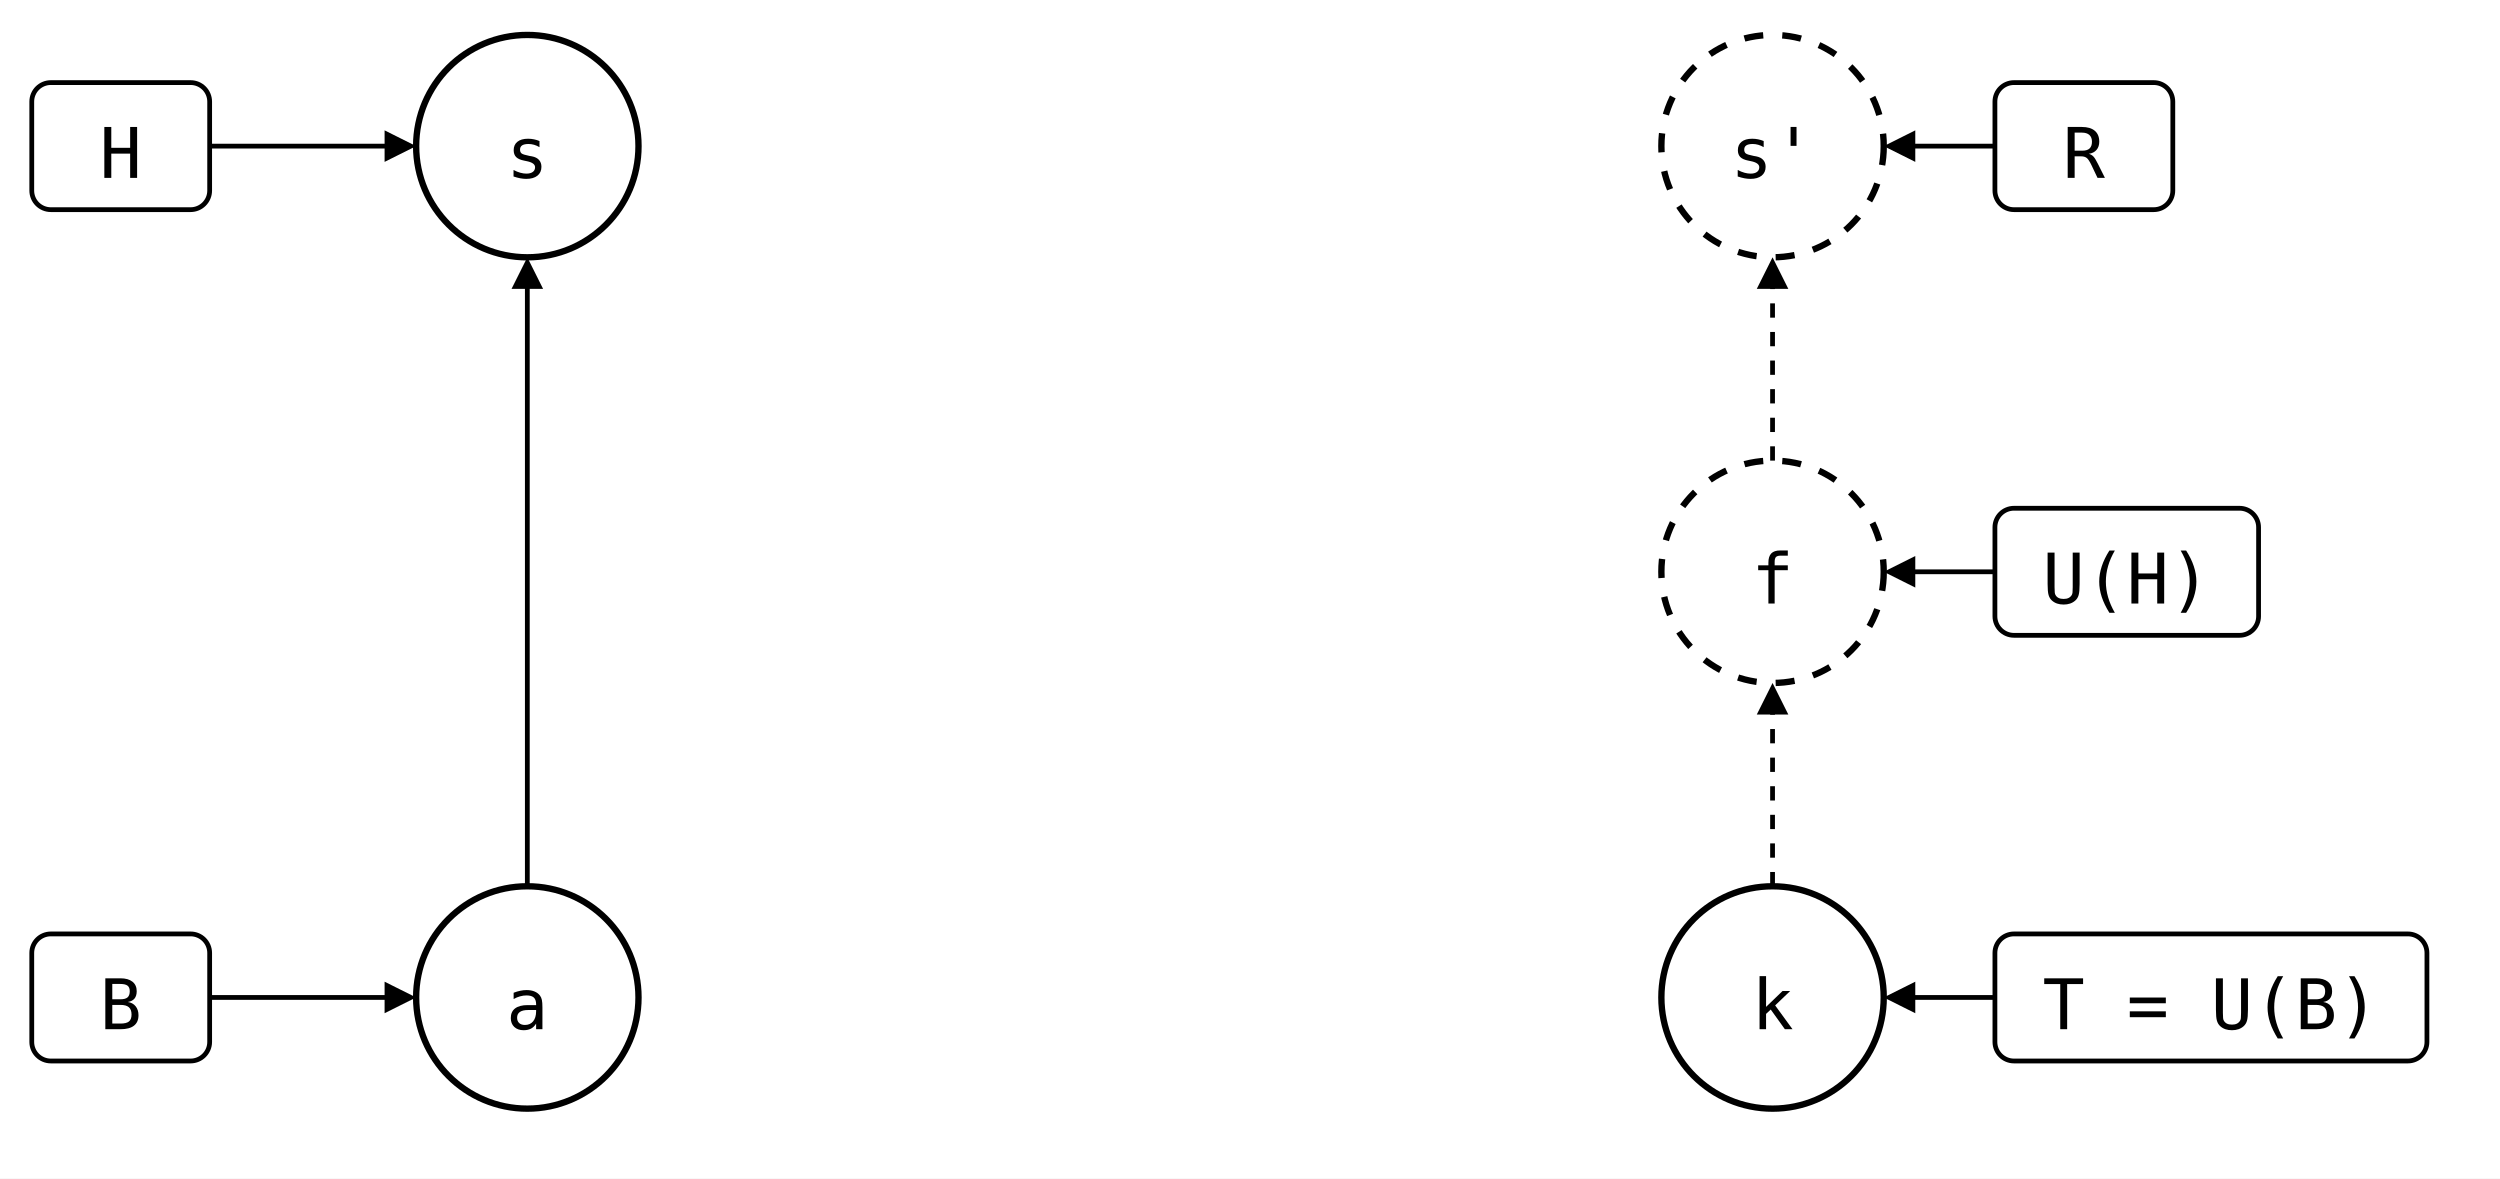
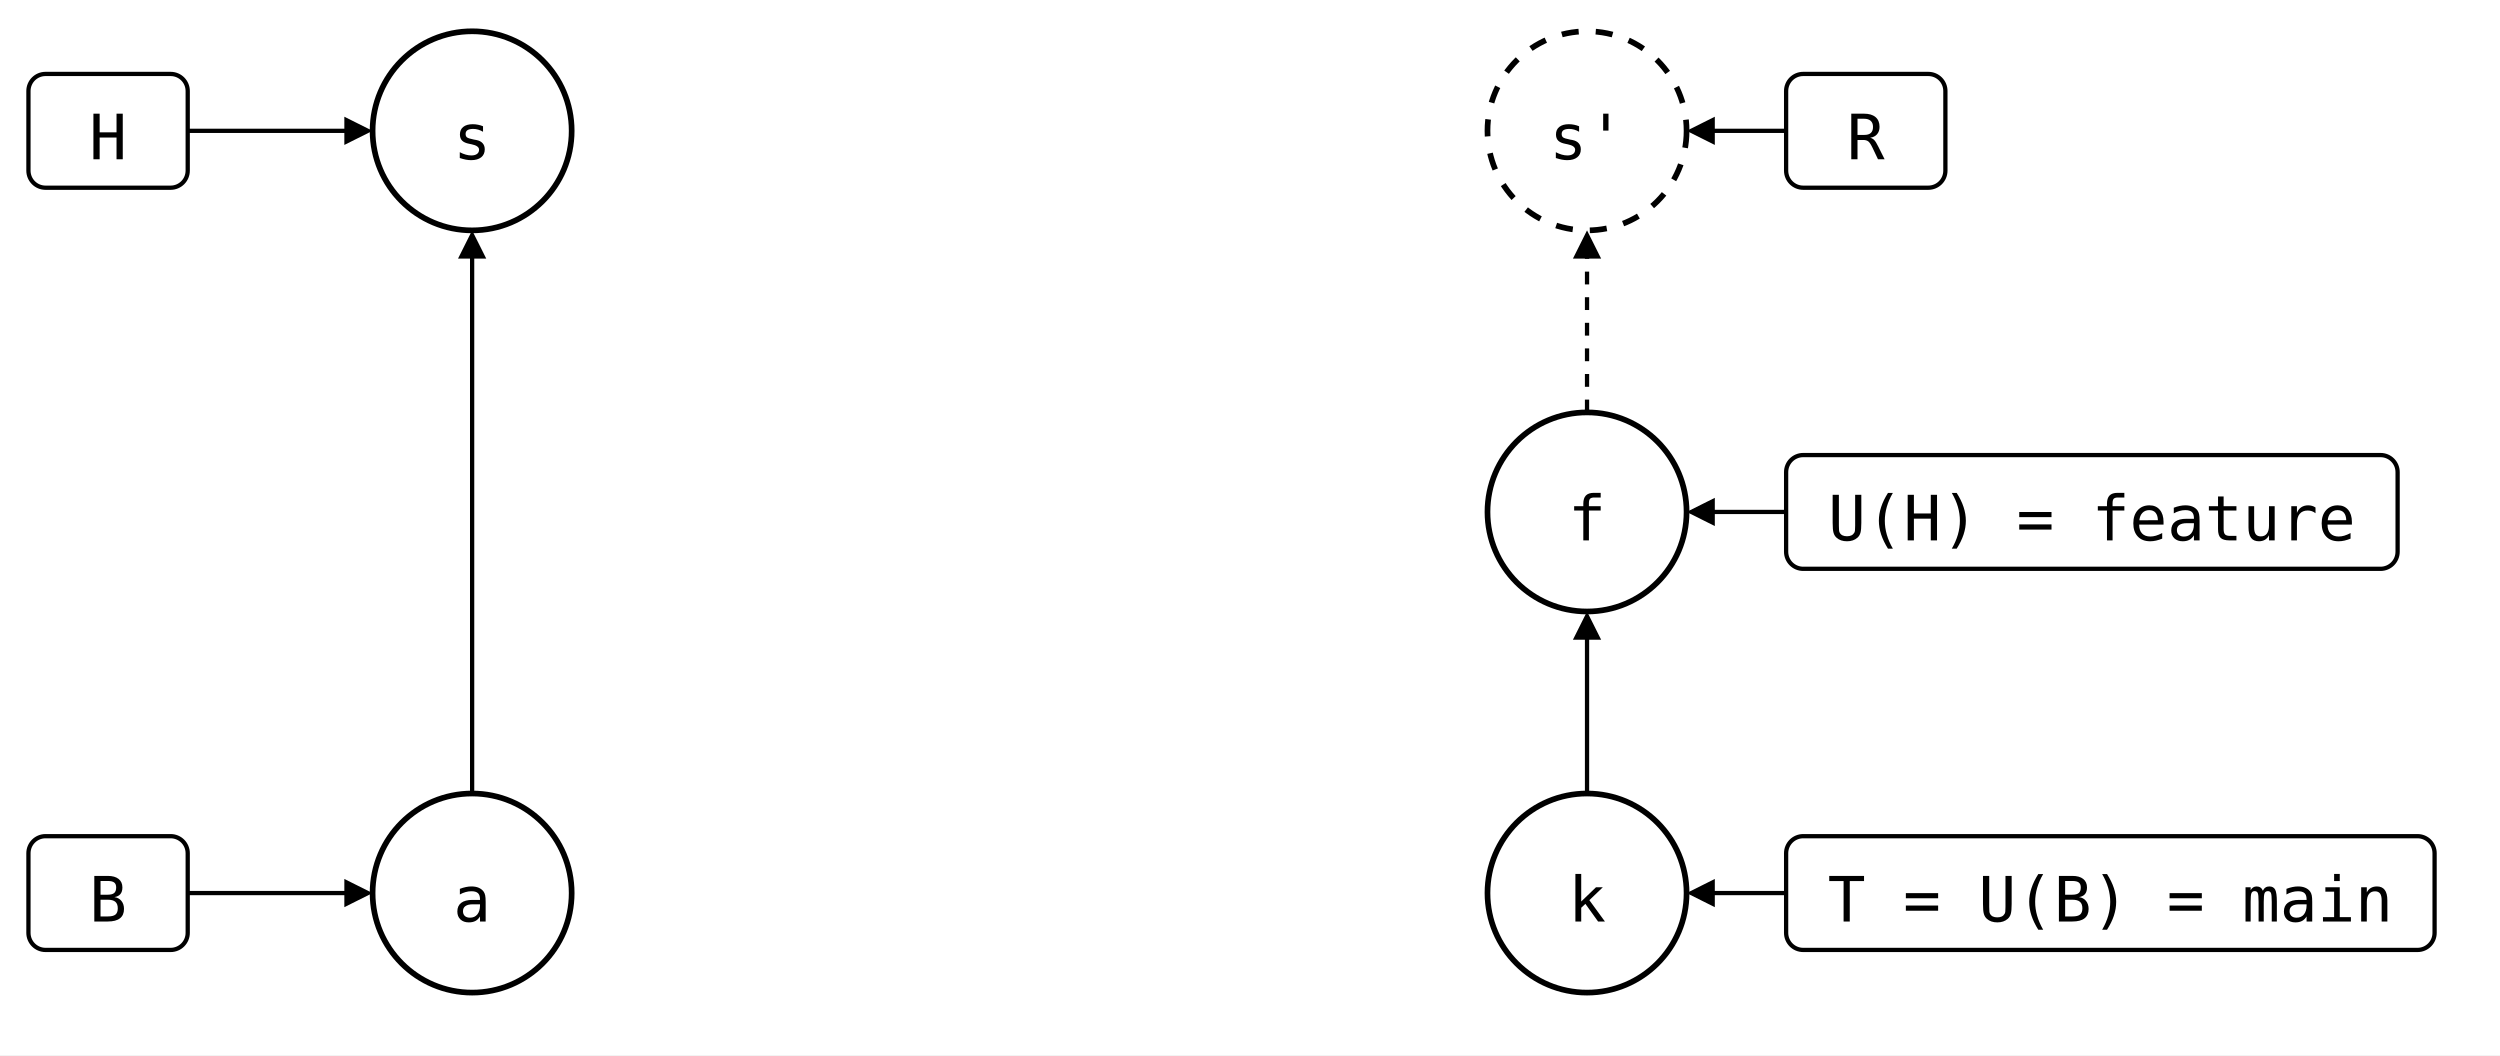
- <svg xmlns="http://www.w3.org/2000/svg" style="background: #ffffff; background-color: light-dark(#ffffff, #121212); color-scheme: light dark;" version="1.1" width="787px" height="371px" viewBox="0 0 787 371" id="ge-svg-gtRwvA1_ZyAGgujMOt7r" content="&lt;mxfile host=&quot;Electron&quot;&gt;&#10;  &lt;diagram name=&quot;local-edit-in-the-squash&quot; id=&quot;local-edit-in-the-squash&quot;&gt;&#10;    &lt;mxGraphModel grid=&quot;0&quot; gridSize=&quot;10&quot; guides=&quot;1&quot; tooltips=&quot;1&quot; connect=&quot;1&quot; arrows=&quot;1&quot; fold=&quot;0&quot; page=&quot;0&quot; pageScale=&quot;1&quot; pageWidth=&quot;850&quot; pageHeight=&quot;1100&quot; background=&quot;#ffffff&quot; math=&quot;0&quot; shadow=&quot;0&quot;&gt;&#10;      &lt;root&gt;&#10;        &lt;mxCell id=&quot;0&quot; /&gt;&#10;        &lt;mxCell id=&quot;1&quot; parent=&quot;0&quot; /&gt;&#10;        &lt;mxCell id=&quot;a&quot; parent=&quot;1&quot; style=&quot;ellipse;aspect=fixed;strokeWidth=2;fontSize=22;fontFamily=Roboto Mono,monospace;&quot; value=&quot;a&quot; vertex=&quot;1&quot;&gt;&#10;          &lt;mxGeometry height=&quot;70&quot; width=&quot;70&quot; x=&quot;229&quot; y=&quot;342&quot; as=&quot;geometry&quot; /&gt;&#10;        &lt;/mxCell&gt;&#10;        &lt;mxCell id=&quot;s&quot; parent=&quot;1&quot; style=&quot;ellipse;aspect=fixed;strokeWidth=2;fontSize=22;fontFamily=Roboto Mono,monospace;&quot; value=&quot;s&quot; vertex=&quot;1&quot;&gt;&#10;          &lt;mxGeometry height=&quot;70&quot; width=&quot;70&quot; x=&quot;229&quot; y=&quot;74&quot; as=&quot;geometry&quot; /&gt;&#10;        &lt;/mxCell&gt;&#10;        &lt;mxCell id=&quot;k&quot; parent=&quot;1&quot; style=&quot;ellipse;aspect=fixed;strokeWidth=2;fontSize=22;fontFamily=Roboto Mono,monospace;&quot; value=&quot;k&quot; vertex=&quot;1&quot;&gt;&#10;          &lt;mxGeometry height=&quot;70&quot; width=&quot;70&quot; x=&quot;621&quot; y=&quot;342&quot; as=&quot;geometry&quot; /&gt;&#10;        &lt;/mxCell&gt;&#10;        &lt;mxCell id=&quot;f&quot; parent=&quot;1&quot; style=&quot;ellipse;aspect=fixed;strokeWidth=2;fontSize=22;fontFamily=Roboto Mono,monospace;dashed=1;&quot; value=&quot;f&quot; vertex=&quot;1&quot;&gt;&#10;          &lt;mxGeometry height=&quot;70&quot; width=&quot;70&quot; x=&quot;621&quot; y=&quot;208&quot; as=&quot;geometry&quot; /&gt;&#10;        &lt;/mxCell&gt;&#10;        &lt;mxCell id=&quot;s_&quot; parent=&quot;1&quot; style=&quot;ellipse;aspect=fixed;strokeWidth=2;fontSize=22;fontFamily=Roboto Mono,monospace;dashed=1;&quot; value=&quot;s&amp;#39;&quot; vertex=&quot;1&quot;&gt;&#10;          &lt;mxGeometry height=&quot;70&quot; width=&quot;70&quot; x=&quot;621&quot; y=&quot;74&quot; as=&quot;geometry&quot; /&gt;&#10;        &lt;/mxCell&gt;&#10;        &lt;mxCell id=&quot;box0&quot; parent=&quot;1&quot; style=&quot;rounded=1;strokeWidth=1.5;fontSize=22;fontFamily=Roboto Mono,monospace;&quot; value=&quot;H&quot; vertex=&quot;1&quot;&gt;&#10;          &lt;mxGeometry height=&quot;40&quot; width=&quot;56&quot; x=&quot;108&quot; y=&quot;89&quot; as=&quot;geometry&quot; /&gt;&#10;        &lt;/mxCell&gt;&#10;        &lt;mxCell id=&quot;e0&quot; edge=&quot;1&quot; parent=&quot;1&quot; source=&quot;box0&quot; style=&quot;endArrow=block;endFill=1;html=1;strokeWidth=1.5;rounded=0;&quot; target=&quot;s&quot;&gt;&#10;          &lt;mxGeometry relative=&quot;1&quot; as=&quot;geometry&quot; /&gt;&#10;        &lt;/mxCell&gt;&#10;        &lt;mxCell id=&quot;box1&quot; parent=&quot;1&quot; style=&quot;rounded=1;strokeWidth=1.5;fontSize=22;fontFamily=Roboto Mono,monospace;&quot; value=&quot;B&quot; vertex=&quot;1&quot;&gt;&#10;          &lt;mxGeometry height=&quot;40&quot; width=&quot;56&quot; x=&quot;108&quot; y=&quot;357&quot; as=&quot;geometry&quot; /&gt;&#10;        &lt;/mxCell&gt;&#10;        &lt;mxCell id=&quot;e1&quot; edge=&quot;1&quot; parent=&quot;1&quot; source=&quot;box1&quot; style=&quot;endArrow=block;endFill=1;html=1;strokeWidth=1.5;rounded=0;&quot; target=&quot;a&quot;&gt;&#10;          &lt;mxGeometry relative=&quot;1&quot; as=&quot;geometry&quot; /&gt;&#10;        &lt;/mxCell&gt;&#10;        &lt;mxCell id=&quot;box2&quot; parent=&quot;1&quot; style=&quot;rounded=1;strokeWidth=1.5;fontSize=22;fontFamily=Roboto Mono,monospace;&quot; value=&quot;T = U(B)&quot; vertex=&quot;1&quot;&gt;&#10;          &lt;mxGeometry height=&quot;40&quot; width=&quot;136&quot; x=&quot;726&quot; y=&quot;357&quot; as=&quot;geometry&quot; /&gt;&#10;        &lt;/mxCell&gt;&#10;        &lt;mxCell id=&quot;e2&quot; edge=&quot;1&quot; parent=&quot;1&quot; source=&quot;box2&quot; style=&quot;endArrow=block;endFill=1;html=1;strokeWidth=1.5;rounded=0;&quot; target=&quot;k&quot;&gt;&#10;          &lt;mxGeometry relative=&quot;1&quot; as=&quot;geometry&quot; /&gt;&#10;        &lt;/mxCell&gt;&#10;        &lt;mxCell id=&quot;box3&quot; parent=&quot;1&quot; style=&quot;rounded=1;strokeWidth=1.5;fontSize=22;fontFamily=Roboto Mono,monospace;&quot; value=&quot;U(H)&quot; vertex=&quot;1&quot;&gt;&#10;          &lt;mxGeometry height=&quot;40&quot; width=&quot;83&quot; x=&quot;726&quot; y=&quot;223&quot; as=&quot;geometry&quot; /&gt;&#10;        &lt;/mxCell&gt;&#10;        &lt;mxCell id=&quot;e3&quot; edge=&quot;1&quot; parent=&quot;1&quot; source=&quot;box3&quot; style=&quot;endArrow=block;endFill=1;html=1;strokeWidth=1.5;rounded=0;&quot; target=&quot;f&quot;&gt;&#10;          &lt;mxGeometry relative=&quot;1&quot; as=&quot;geometry&quot; /&gt;&#10;        &lt;/mxCell&gt;&#10;        &lt;mxCell id=&quot;box4&quot; parent=&quot;1&quot; style=&quot;rounded=1;strokeWidth=1.5;fontSize=22;fontFamily=Roboto Mono,monospace;&quot; value=&quot;R&quot; vertex=&quot;1&quot;&gt;&#10;          &lt;mxGeometry height=&quot;40&quot; width=&quot;56&quot; x=&quot;726&quot; y=&quot;89&quot; as=&quot;geometry&quot; /&gt;&#10;        &lt;/mxCell&gt;&#10;        &lt;mxCell id=&quot;e4&quot; edge=&quot;1&quot; parent=&quot;1&quot; source=&quot;box4&quot; style=&quot;endArrow=block;endFill=1;html=1;strokeWidth=1.5;rounded=0;&quot; target=&quot;s_&quot;&gt;&#10;          &lt;mxGeometry relative=&quot;1&quot; as=&quot;geometry&quot; /&gt;&#10;        &lt;/mxCell&gt;&#10;        &lt;mxCell id=&quot;e5&quot; edge=&quot;1&quot; parent=&quot;1&quot; source=&quot;a&quot; style=&quot;endArrow=block;endFill=1;html=1;strokeWidth=1.5;rounded=0;&quot; target=&quot;s&quot;&gt;&#10;          &lt;mxGeometry relative=&quot;1&quot; as=&quot;geometry&quot; /&gt;&#10;        &lt;/mxCell&gt;&#10;        &lt;mxCell id=&quot;e6&quot; edge=&quot;1&quot; parent=&quot;1&quot; source=&quot;k&quot; style=&quot;endArrow=block;endFill=1;html=1;strokeWidth=1.5;rounded=0;dashed=1;&quot; target=&quot;f&quot;&gt;&#10;          &lt;mxGeometry relative=&quot;1&quot; as=&quot;geometry&quot; /&gt;&#10;        &lt;/mxCell&gt;&#10;        &lt;mxCell id=&quot;e7&quot; edge=&quot;1&quot; parent=&quot;1&quot; source=&quot;f&quot; style=&quot;endArrow=block;endFill=1;html=1;strokeWidth=1.5;rounded=0;dashed=1;&quot; target=&quot;s_&quot;&gt;&#10;          &lt;mxGeometry relative=&quot;1&quot; as=&quot;geometry&quot; /&gt;&#10;        &lt;/mxCell&gt;&#10;      &lt;/root&gt;&#10;    &lt;/mxGraphModel&gt;&#10;  &lt;/diagram&gt;&#10;&lt;/mxfile&gt;&#10;">
-   <style type="text/css">@supports (color: light-dark(#000, #fff)) { #ge-svg-gtRwvA1_ZyAGgujMOt7r { --ge-adaptive-bg: light-dark(#ffffff, var(--ge-dark-color, #121212)); } }</style>
+ <svg xmlns="http://www.w3.org/2000/svg" style="background: #ffffff; background-color: light-dark(#ffffff, #121212); color-scheme: light dark;" version="1.1" width="879px" height="371px" viewBox="0 0 879 371" id="ge-svg-Tg79oF8d0Q7Jd79jMJNX" content="&lt;mxfile host=&quot;Electron&quot;&gt;&#10;  &lt;diagram name=&quot;local-edit-in-the-squash&quot; id=&quot;local-edit-in-the-squash&quot;&gt;&#10;    &lt;mxGraphModel grid=&quot;0&quot; gridSize=&quot;10&quot; guides=&quot;1&quot; tooltips=&quot;1&quot; connect=&quot;1&quot; arrows=&quot;1&quot; fold=&quot;0&quot; page=&quot;0&quot; pageScale=&quot;1&quot; pageWidth=&quot;850&quot; pageHeight=&quot;1100&quot; background=&quot;#ffffff&quot; math=&quot;0&quot; shadow=&quot;0&quot;&gt;&#10;      &lt;root&gt;&#10;        &lt;mxCell id=&quot;0&quot; /&gt;&#10;        &lt;mxCell id=&quot;1&quot; parent=&quot;0&quot; /&gt;&#10;        &lt;mxCell id=&quot;a&quot; parent=&quot;1&quot; style=&quot;ellipse;aspect=fixed;strokeWidth=2;fontSize=22;fontFamily=Roboto Mono,monospace;&quot; value=&quot;a&quot; vertex=&quot;1&quot;&gt;&#10;          &lt;mxGeometry height=&quot;70&quot; width=&quot;70&quot; x=&quot;229&quot; y=&quot;342&quot; as=&quot;geometry&quot; /&gt;&#10;        &lt;/mxCell&gt;&#10;        &lt;mxCell id=&quot;s&quot; parent=&quot;1&quot; style=&quot;ellipse;aspect=fixed;strokeWidth=2;fontSize=22;fontFamily=Roboto Mono,monospace;&quot; value=&quot;s&quot; vertex=&quot;1&quot;&gt;&#10;          &lt;mxGeometry height=&quot;70&quot; width=&quot;70&quot; x=&quot;229&quot; y=&quot;74&quot; as=&quot;geometry&quot; /&gt;&#10;        &lt;/mxCell&gt;&#10;        &lt;mxCell id=&quot;k&quot; parent=&quot;1&quot; style=&quot;ellipse;aspect=fixed;strokeWidth=2;fontSize=22;fontFamily=Roboto Mono,monospace;&quot; value=&quot;k&quot; vertex=&quot;1&quot;&gt;&#10;          &lt;mxGeometry height=&quot;70&quot; width=&quot;70&quot; x=&quot;621&quot; y=&quot;342&quot; as=&quot;geometry&quot; /&gt;&#10;        &lt;/mxCell&gt;&#10;        &lt;mxCell id=&quot;f&quot; parent=&quot;1&quot; style=&quot;ellipse;aspect=fixed;strokeWidth=2;fontSize=22;fontFamily=Roboto Mono,monospace;&quot; value=&quot;f&quot; vertex=&quot;1&quot;&gt;&#10;          &lt;mxGeometry height=&quot;70&quot; width=&quot;70&quot; x=&quot;621&quot; y=&quot;208&quot; as=&quot;geometry&quot; /&gt;&#10;        &lt;/mxCell&gt;&#10;        &lt;mxCell id=&quot;s_&quot; parent=&quot;1&quot; style=&quot;ellipse;aspect=fixed;strokeWidth=2;fontSize=22;fontFamily=Roboto Mono,monospace;dashed=1;&quot; value=&quot;s&amp;#39;&quot; vertex=&quot;1&quot;&gt;&#10;          &lt;mxGeometry height=&quot;70&quot; width=&quot;70&quot; x=&quot;621&quot; y=&quot;74&quot; as=&quot;geometry&quot; /&gt;&#10;        &lt;/mxCell&gt;&#10;        &lt;mxCell id=&quot;box0&quot; parent=&quot;1&quot; style=&quot;rounded=1;strokeWidth=1.5;fontSize=22;fontFamily=Roboto Mono,monospace;&quot; value=&quot;H&quot; vertex=&quot;1&quot;&gt;&#10;          &lt;mxGeometry height=&quot;40&quot; width=&quot;56&quot; x=&quot;108&quot; y=&quot;89&quot; as=&quot;geometry&quot; /&gt;&#10;        &lt;/mxCell&gt;&#10;        &lt;mxCell id=&quot;e0&quot; edge=&quot;1&quot; parent=&quot;1&quot; source=&quot;box0&quot; style=&quot;endArrow=block;endFill=1;html=1;strokeWidth=1.5;rounded=0;&quot; target=&quot;s&quot;&gt;&#10;          &lt;mxGeometry relative=&quot;1&quot; as=&quot;geometry&quot; /&gt;&#10;        &lt;/mxCell&gt;&#10;        &lt;mxCell id=&quot;box1&quot; parent=&quot;1&quot; style=&quot;rounded=1;strokeWidth=1.5;fontSize=22;fontFamily=Roboto Mono,monospace;&quot; value=&quot;B&quot; vertex=&quot;1&quot;&gt;&#10;          &lt;mxGeometry height=&quot;40&quot; width=&quot;56&quot; x=&quot;108&quot; y=&quot;357&quot; as=&quot;geometry&quot; /&gt;&#10;        &lt;/mxCell&gt;&#10;        &lt;mxCell id=&quot;e1&quot; edge=&quot;1&quot; parent=&quot;1&quot; source=&quot;box1&quot; style=&quot;endArrow=block;endFill=1;html=1;strokeWidth=1.5;rounded=0;&quot; target=&quot;a&quot;&gt;&#10;          &lt;mxGeometry relative=&quot;1&quot; as=&quot;geometry&quot; /&gt;&#10;        &lt;/mxCell&gt;&#10;        &lt;mxCell id=&quot;box2&quot; parent=&quot;1&quot; style=&quot;rounded=1;strokeWidth=1.5;fontSize=22;fontFamily=Roboto Mono,monospace;&quot; value=&quot;T = U(B) = main&quot; vertex=&quot;1&quot;&gt;&#10;          &lt;mxGeometry height=&quot;40&quot; width=&quot;228&quot; x=&quot;726&quot; y=&quot;357&quot; as=&quot;geometry&quot; /&gt;&#10;        &lt;/mxCell&gt;&#10;        &lt;mxCell id=&quot;e2&quot; edge=&quot;1&quot; parent=&quot;1&quot; source=&quot;box2&quot; style=&quot;endArrow=block;endFill=1;html=1;strokeWidth=1.5;rounded=0;&quot; target=&quot;k&quot;&gt;&#10;          &lt;mxGeometry relative=&quot;1&quot; as=&quot;geometry&quot; /&gt;&#10;        &lt;/mxCell&gt;&#10;        &lt;mxCell id=&quot;box3&quot; parent=&quot;1&quot; style=&quot;rounded=1;strokeWidth=1.5;fontSize=22;fontFamily=Roboto Mono,monospace;&quot; value=&quot;U(H) = feature&quot; vertex=&quot;1&quot;&gt;&#10;          &lt;mxGeometry height=&quot;40&quot; width=&quot;215&quot; x=&quot;726&quot; y=&quot;223&quot; as=&quot;geometry&quot; /&gt;&#10;        &lt;/mxCell&gt;&#10;        &lt;mxCell id=&quot;e3&quot; edge=&quot;1&quot; parent=&quot;1&quot; source=&quot;box3&quot; style=&quot;endArrow=block;endFill=1;html=1;strokeWidth=1.5;rounded=0;&quot; target=&quot;f&quot;&gt;&#10;          &lt;mxGeometry relative=&quot;1&quot; as=&quot;geometry&quot; /&gt;&#10;        &lt;/mxCell&gt;&#10;        &lt;mxCell id=&quot;box4&quot; parent=&quot;1&quot; style=&quot;rounded=1;strokeWidth=1.5;fontSize=22;fontFamily=Roboto Mono,monospace;&quot; value=&quot;R&quot; vertex=&quot;1&quot;&gt;&#10;          &lt;mxGeometry height=&quot;40&quot; width=&quot;56&quot; x=&quot;726&quot; y=&quot;89&quot; as=&quot;geometry&quot; /&gt;&#10;        &lt;/mxCell&gt;&#10;        &lt;mxCell id=&quot;e4&quot; edge=&quot;1&quot; parent=&quot;1&quot; source=&quot;box4&quot; style=&quot;endArrow=block;endFill=1;html=1;strokeWidth=1.5;rounded=0;&quot; target=&quot;s_&quot;&gt;&#10;          &lt;mxGeometry relative=&quot;1&quot; as=&quot;geometry&quot; /&gt;&#10;        &lt;/mxCell&gt;&#10;        &lt;mxCell id=&quot;e5&quot; edge=&quot;1&quot; parent=&quot;1&quot; source=&quot;a&quot; style=&quot;endArrow=block;endFill=1;html=1;strokeWidth=1.5;rounded=0;&quot; target=&quot;s&quot;&gt;&#10;          &lt;mxGeometry relative=&quot;1&quot; as=&quot;geometry&quot; /&gt;&#10;        &lt;/mxCell&gt;&#10;        &lt;mxCell id=&quot;e6&quot; edge=&quot;1&quot; parent=&quot;1&quot; source=&quot;k&quot; style=&quot;endArrow=block;endFill=1;html=1;strokeWidth=1.5;rounded=0;&quot; target=&quot;f&quot;&gt;&#10;          &lt;mxGeometry relative=&quot;1&quot; as=&quot;geometry&quot; /&gt;&#10;        &lt;/mxCell&gt;&#10;        &lt;mxCell id=&quot;e7&quot; edge=&quot;1&quot; parent=&quot;1&quot; source=&quot;f&quot; style=&quot;endArrow=block;endFill=1;html=1;strokeWidth=1.5;rounded=0;dashed=1;&quot; target=&quot;s_&quot;&gt;&#10;          &lt;mxGeometry relative=&quot;1&quot; as=&quot;geometry&quot; /&gt;&#10;        &lt;/mxCell&gt;&#10;      &lt;/root&gt;&#10;    &lt;/mxGraphModel&gt;&#10;  &lt;/diagram&gt;&#10;&lt;/mxfile&gt;&#10;">
+   <style type="text/css">@supports (color: light-dark(#000, #fff)) { #ge-svg-Tg79oF8d0Q7Jd79jMJNX { --ge-adaptive-bg: light-dark(#ffffff, var(--ge-dark-color, #121212)); } }</style>
  <defs />
  <rect fill="#ffffff" width="100%" height="100%" x="0" y="0" style="fill: light-dark(rgb(255, 255, 255), rgb(18, 18, 18));" />
  <g>
    <g data-cell-id="0">
      <g data-cell-id="1">
        <g data-cell-id="a">
          <g>
            <ellipse cx="166" cy="314" rx="35" ry="35" fill="#ffffff" stroke="#000000" stroke-width="2" pointer-events="all" style="fill: var(--ge-adaptive-bg, #ffffff); stroke: light-dark(rgb(0, 0, 0), rgb(255, 255, 255));" />
          </g>
          <g>
            <g fill="#000000" font-family="'Roboto Mono', monospace" text-anchor="middle" font-size="22px" style="fill: light-dark(rgb(0, 0, 0), rgb(255, 255, 255));">
              <text x="166" y="324">a</text>
            </g>
          </g>
        </g>
        <g data-cell-id="s">
          <g>
            <ellipse cx="166" cy="46" rx="35" ry="35" fill="#ffffff" stroke="#000000" stroke-width="2" pointer-events="all" style="fill: var(--ge-adaptive-bg, #ffffff); stroke: light-dark(rgb(0, 0, 0), rgb(255, 255, 255));" />
          </g>
          <g>
            <g fill="#000000" font-family="'Roboto Mono', monospace" text-anchor="middle" font-size="22px" style="fill: light-dark(rgb(0, 0, 0), rgb(255, 255, 255));">
              <text x="166" y="56">s</text>
            </g>
          </g>
        </g>
        <g data-cell-id="k">
          <g>
            <ellipse cx="558" cy="314" rx="35" ry="35" fill="#ffffff" stroke="#000000" stroke-width="2" pointer-events="all" style="fill: var(--ge-adaptive-bg, #ffffff); stroke: light-dark(rgb(0, 0, 0), rgb(255, 255, 255));" />
          </g>
          <g>
            <g fill="#000000" font-family="'Roboto Mono', monospace" text-anchor="middle" font-size="22px" style="fill: light-dark(rgb(0, 0, 0), rgb(255, 255, 255));">
              <text x="558" y="324">k</text>
            </g>
          </g>
        </g>
        <g data-cell-id="f">
          <g>
-             <ellipse cx="558" cy="180" rx="35" ry="35" fill="#ffffff" stroke="#000000" stroke-width="2" stroke-dasharray="6 6" pointer-events="all" style="fill: var(--ge-adaptive-bg, #ffffff); stroke: light-dark(rgb(0, 0, 0), rgb(255, 255, 255));" />
+             <ellipse cx="558" cy="180" rx="35" ry="35" fill="#ffffff" stroke="#000000" stroke-width="2" pointer-events="all" style="fill: var(--ge-adaptive-bg, #ffffff); stroke: light-dark(rgb(0, 0, 0), rgb(255, 255, 255));" />
          </g>
          <g>
            <g fill="#000000" font-family="'Roboto Mono', monospace" text-anchor="middle" font-size="22px" style="fill: light-dark(rgb(0, 0, 0), rgb(255, 255, 255));">
              <text x="558" y="190">f</text>
            </g>
          </g>
        </g>
        <g data-cell-id="s_">
          <g>
            <ellipse cx="558" cy="46" rx="35" ry="35" fill="#ffffff" stroke="#000000" stroke-width="2" stroke-dasharray="6 6" pointer-events="all" style="fill: var(--ge-adaptive-bg, #ffffff); stroke: light-dark(rgb(0, 0, 0), rgb(255, 255, 255));" />
          </g>
          <g>
            <g fill="#000000" font-family="'Roboto Mono', monospace" text-anchor="middle" font-size="22px" style="fill: light-dark(rgb(0, 0, 0), rgb(255, 255, 255));">
              <text x="558" y="56">s'</text>
            </g>
          </g>
        </g>
        <g data-cell-id="box0">
          <g>
            <rect x="10" y="26" width="56" height="40" rx="6" ry="6" fill="#ffffff" stroke="#000000" stroke-width="1.5" pointer-events="all" style="fill: var(--ge-adaptive-bg, #ffffff); stroke: light-dark(rgb(0, 0, 0), rgb(255, 255, 255));" />
          </g>
          <g>
            <g fill="#000000" font-family="'Roboto Mono', monospace" text-anchor="middle" font-size="22px" style="fill: light-dark(rgb(0, 0, 0), rgb(255, 255, 255));">
              <text x="38" y="56">H</text>
            </g>
          </g>
        </g>
        <g data-cell-id="e0">
          <g>
            <path d="M 66 46 L 121.82 46" fill="none" stroke="#000000" stroke-width="1.5" stroke-miterlimit="10" pointer-events="stroke" style="stroke: light-dark(rgb(0, 0, 0), rgb(255, 255, 255));" />
            <path d="M 129.32 46 L 121.82 49.75 L 121.82 42.25 Z" fill="#000000" stroke="#000000" stroke-width="1.5" stroke-miterlimit="10" pointer-events="all" style="fill: light-dark(rgb(0, 0, 0), rgb(255, 255, 255)); stroke: light-dark(rgb(0, 0, 0), rgb(255, 255, 255));" />
          </g>
        </g>
        <g data-cell-id="box1">
          <g>
            <rect x="10" y="294" width="56" height="40" rx="6" ry="6" fill="#ffffff" stroke="#000000" stroke-width="1.5" pointer-events="all" style="fill: var(--ge-adaptive-bg, #ffffff); stroke: light-dark(rgb(0, 0, 0), rgb(255, 255, 255));" />
          </g>
          <g>
            <g fill="#000000" font-family="'Roboto Mono', monospace" text-anchor="middle" font-size="22px" style="fill: light-dark(rgb(0, 0, 0), rgb(255, 255, 255));">
              <text x="38" y="324">B</text>
            </g>
          </g>
        </g>
        <g data-cell-id="e1">
          <g>
            <path d="M 66 314 L 121.82 314" fill="none" stroke="#000000" stroke-width="1.5" stroke-miterlimit="10" pointer-events="stroke" style="stroke: light-dark(rgb(0, 0, 0), rgb(255, 255, 255));" />
            <path d="M 129.32 314 L 121.82 317.75 L 121.82 310.25 Z" fill="#000000" stroke="#000000" stroke-width="1.5" stroke-miterlimit="10" pointer-events="all" style="fill: light-dark(rgb(0, 0, 0), rgb(255, 255, 255)); stroke: light-dark(rgb(0, 0, 0), rgb(255, 255, 255));" />
          </g>
        </g>
        <g data-cell-id="box2">
          <g>
-             <rect x="628" y="294" width="136" height="40" rx="6" ry="6" fill="#ffffff" stroke="#000000" stroke-width="1.5" pointer-events="all" style="fill: var(--ge-adaptive-bg, #ffffff); stroke: light-dark(rgb(0, 0, 0), rgb(255, 255, 255));" />
+             <rect x="628" y="294" width="228" height="40" rx="6" ry="6" fill="#ffffff" stroke="#000000" stroke-width="1.5" pointer-events="all" style="fill: var(--ge-adaptive-bg, #ffffff); stroke: light-dark(rgb(0, 0, 0), rgb(255, 255, 255));" />
          </g>
          <g>
            <g fill="#000000" font-family="'Roboto Mono', monospace" text-anchor="middle" font-size="22px" style="fill: light-dark(rgb(0, 0, 0), rgb(255, 255, 255));">
-               <text x="696" y="324">T = U(B)</text>
+               <text x="742" y="324">T = U(B) = main</text>
            </g>
          </g>
        </g>
        <g data-cell-id="e2">
          <g>
            <path d="M 628 314 L 602.18 314" fill="none" stroke="#000000" stroke-width="1.5" stroke-miterlimit="10" pointer-events="stroke" style="stroke: light-dark(rgb(0, 0, 0), rgb(255, 255, 255));" />
            <path d="M 594.68 314 L 602.18 310.25 L 602.18 317.75 Z" fill="#000000" stroke="#000000" stroke-width="1.5" stroke-miterlimit="10" pointer-events="all" style="fill: light-dark(rgb(0, 0, 0), rgb(255, 255, 255)); stroke: light-dark(rgb(0, 0, 0), rgb(255, 255, 255));" />
          </g>
        </g>
        <g data-cell-id="box3">
          <g>
-             <rect x="628" y="160" width="83" height="40" rx="6" ry="6" fill="#ffffff" stroke="#000000" stroke-width="1.5" pointer-events="all" style="fill: var(--ge-adaptive-bg, #ffffff); stroke: light-dark(rgb(0, 0, 0), rgb(255, 255, 255));" />
+             <rect x="628" y="160" width="215" height="40" rx="6" ry="6" fill="#ffffff" stroke="#000000" stroke-width="1.5" pointer-events="all" style="fill: var(--ge-adaptive-bg, #ffffff); stroke: light-dark(rgb(0, 0, 0), rgb(255, 255, 255));" />
          </g>
          <g>
            <g fill="#000000" font-family="'Roboto Mono', monospace" text-anchor="middle" font-size="22px" style="fill: light-dark(rgb(0, 0, 0), rgb(255, 255, 255));">
-               <text x="669.5" y="190">U(H)</text>
+               <text x="735.5" y="190">U(H) = feature</text>
            </g>
          </g>
        </g>
        <g data-cell-id="e3">
          <g>
            <path d="M 628 180 L 602.18 180" fill="none" stroke="#000000" stroke-width="1.5" stroke-miterlimit="10" pointer-events="stroke" style="stroke: light-dark(rgb(0, 0, 0), rgb(255, 255, 255));" />
            <path d="M 594.68 180 L 602.18 176.25 L 602.18 183.75 Z" fill="#000000" stroke="#000000" stroke-width="1.5" stroke-miterlimit="10" pointer-events="all" style="fill: light-dark(rgb(0, 0, 0), rgb(255, 255, 255)); stroke: light-dark(rgb(0, 0, 0), rgb(255, 255, 255));" />
          </g>
        </g>
        <g data-cell-id="box4">
          <g>
            <rect x="628" y="26" width="56" height="40" rx="6" ry="6" fill="#ffffff" stroke="#000000" stroke-width="1.5" pointer-events="all" style="fill: var(--ge-adaptive-bg, #ffffff); stroke: light-dark(rgb(0, 0, 0), rgb(255, 255, 255));" />
          </g>
          <g>
            <g fill="#000000" font-family="'Roboto Mono', monospace" text-anchor="middle" font-size="22px" style="fill: light-dark(rgb(0, 0, 0), rgb(255, 255, 255));">
              <text x="656" y="56">R</text>
            </g>
          </g>
        </g>
        <g data-cell-id="e4">
          <g>
            <path d="M 628 46 L 602.18 46" fill="none" stroke="#000000" stroke-width="1.5" stroke-miterlimit="10" pointer-events="stroke" style="stroke: light-dark(rgb(0, 0, 0), rgb(255, 255, 255));" />
            <path d="M 594.68 46 L 602.18 42.25 L 602.18 49.75 Z" fill="#000000" stroke="#000000" stroke-width="1.5" stroke-miterlimit="10" pointer-events="all" style="fill: light-dark(rgb(0, 0, 0), rgb(255, 255, 255)); stroke: light-dark(rgb(0, 0, 0), rgb(255, 255, 255));" />
          </g>
        </g>
        <g data-cell-id="e5">
          <g>
            <path d="M 166 279 L 166 90.18" fill="none" stroke="#000000" stroke-width="1.5" stroke-miterlimit="10" pointer-events="stroke" style="stroke: light-dark(rgb(0, 0, 0), rgb(255, 255, 255));" />
            <path d="M 166 82.68 L 169.75 90.18 L 162.25 90.18 Z" fill="#000000" stroke="#000000" stroke-width="1.5" stroke-miterlimit="10" pointer-events="all" style="fill: light-dark(rgb(0, 0, 0), rgb(255, 255, 255)); stroke: light-dark(rgb(0, 0, 0), rgb(255, 255, 255));" />
          </g>
        </g>
        <g data-cell-id="e6">
          <g>
-             <path d="M 558 279 L 558 224.18" fill="none" stroke="#000000" stroke-width="1.5" stroke-miterlimit="10" stroke-dasharray="4.5 4.5" pointer-events="stroke" style="stroke: light-dark(rgb(0, 0, 0), rgb(255, 255, 255));" />
+             <path d="M 558 279 L 558 224.18" fill="none" stroke="#000000" stroke-width="1.5" stroke-miterlimit="10" pointer-events="stroke" style="stroke: light-dark(rgb(0, 0, 0), rgb(255, 255, 255));" />
            <path d="M 558 216.68 L 561.75 224.18 L 554.25 224.18 Z" fill="#000000" stroke="#000000" stroke-width="1.5" stroke-miterlimit="10" pointer-events="all" style="fill: light-dark(rgb(0, 0, 0), rgb(255, 255, 255)); stroke: light-dark(rgb(0, 0, 0), rgb(255, 255, 255));" />
          </g>
        </g>
        <g data-cell-id="e7">
          <g>
            <path d="M 558 145 L 558 90.18" fill="none" stroke="#000000" stroke-width="1.5" stroke-miterlimit="10" stroke-dasharray="4.5 4.5" pointer-events="stroke" style="stroke: light-dark(rgb(0, 0, 0), rgb(255, 255, 255));" />
            <path d="M 558 82.68 L 561.75 90.18 L 554.25 90.18 Z" fill="#000000" stroke="#000000" stroke-width="1.5" stroke-miterlimit="10" pointer-events="all" style="fill: light-dark(rgb(0, 0, 0), rgb(255, 255, 255)); stroke: light-dark(rgb(0, 0, 0), rgb(255, 255, 255));" />
          </g>
        </g>
      </g>
    </g>
  </g>
</svg>
